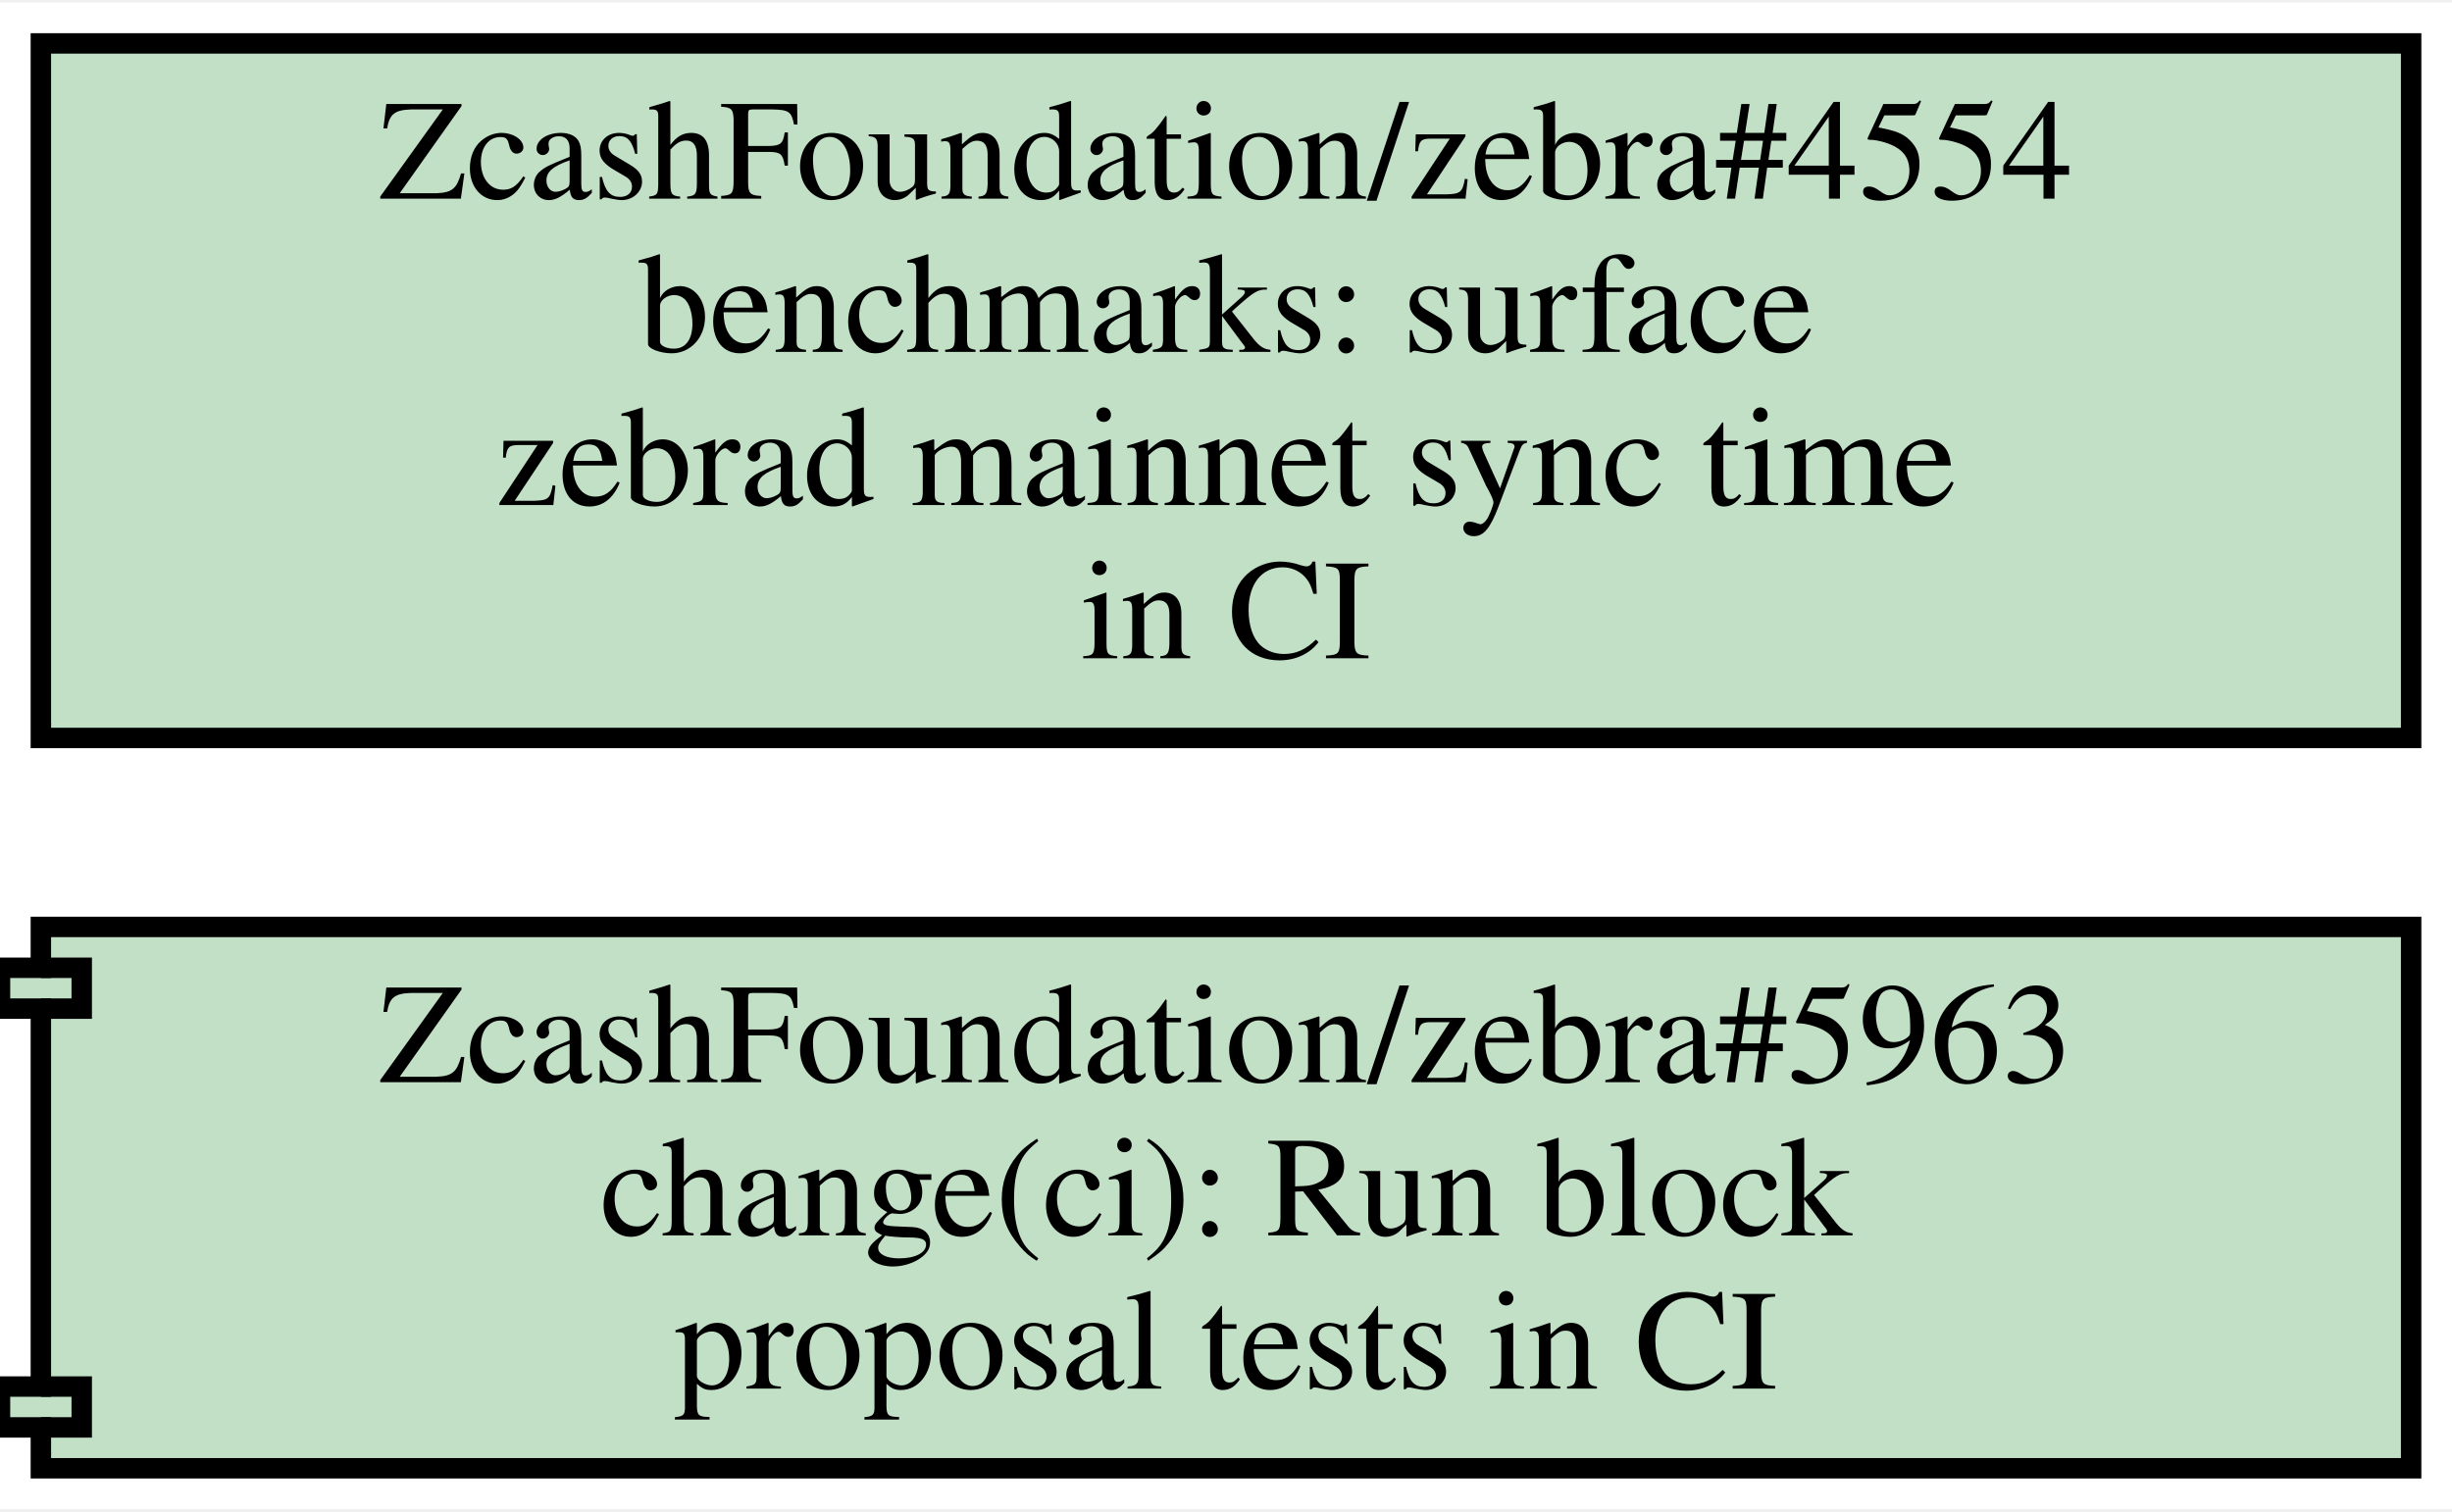
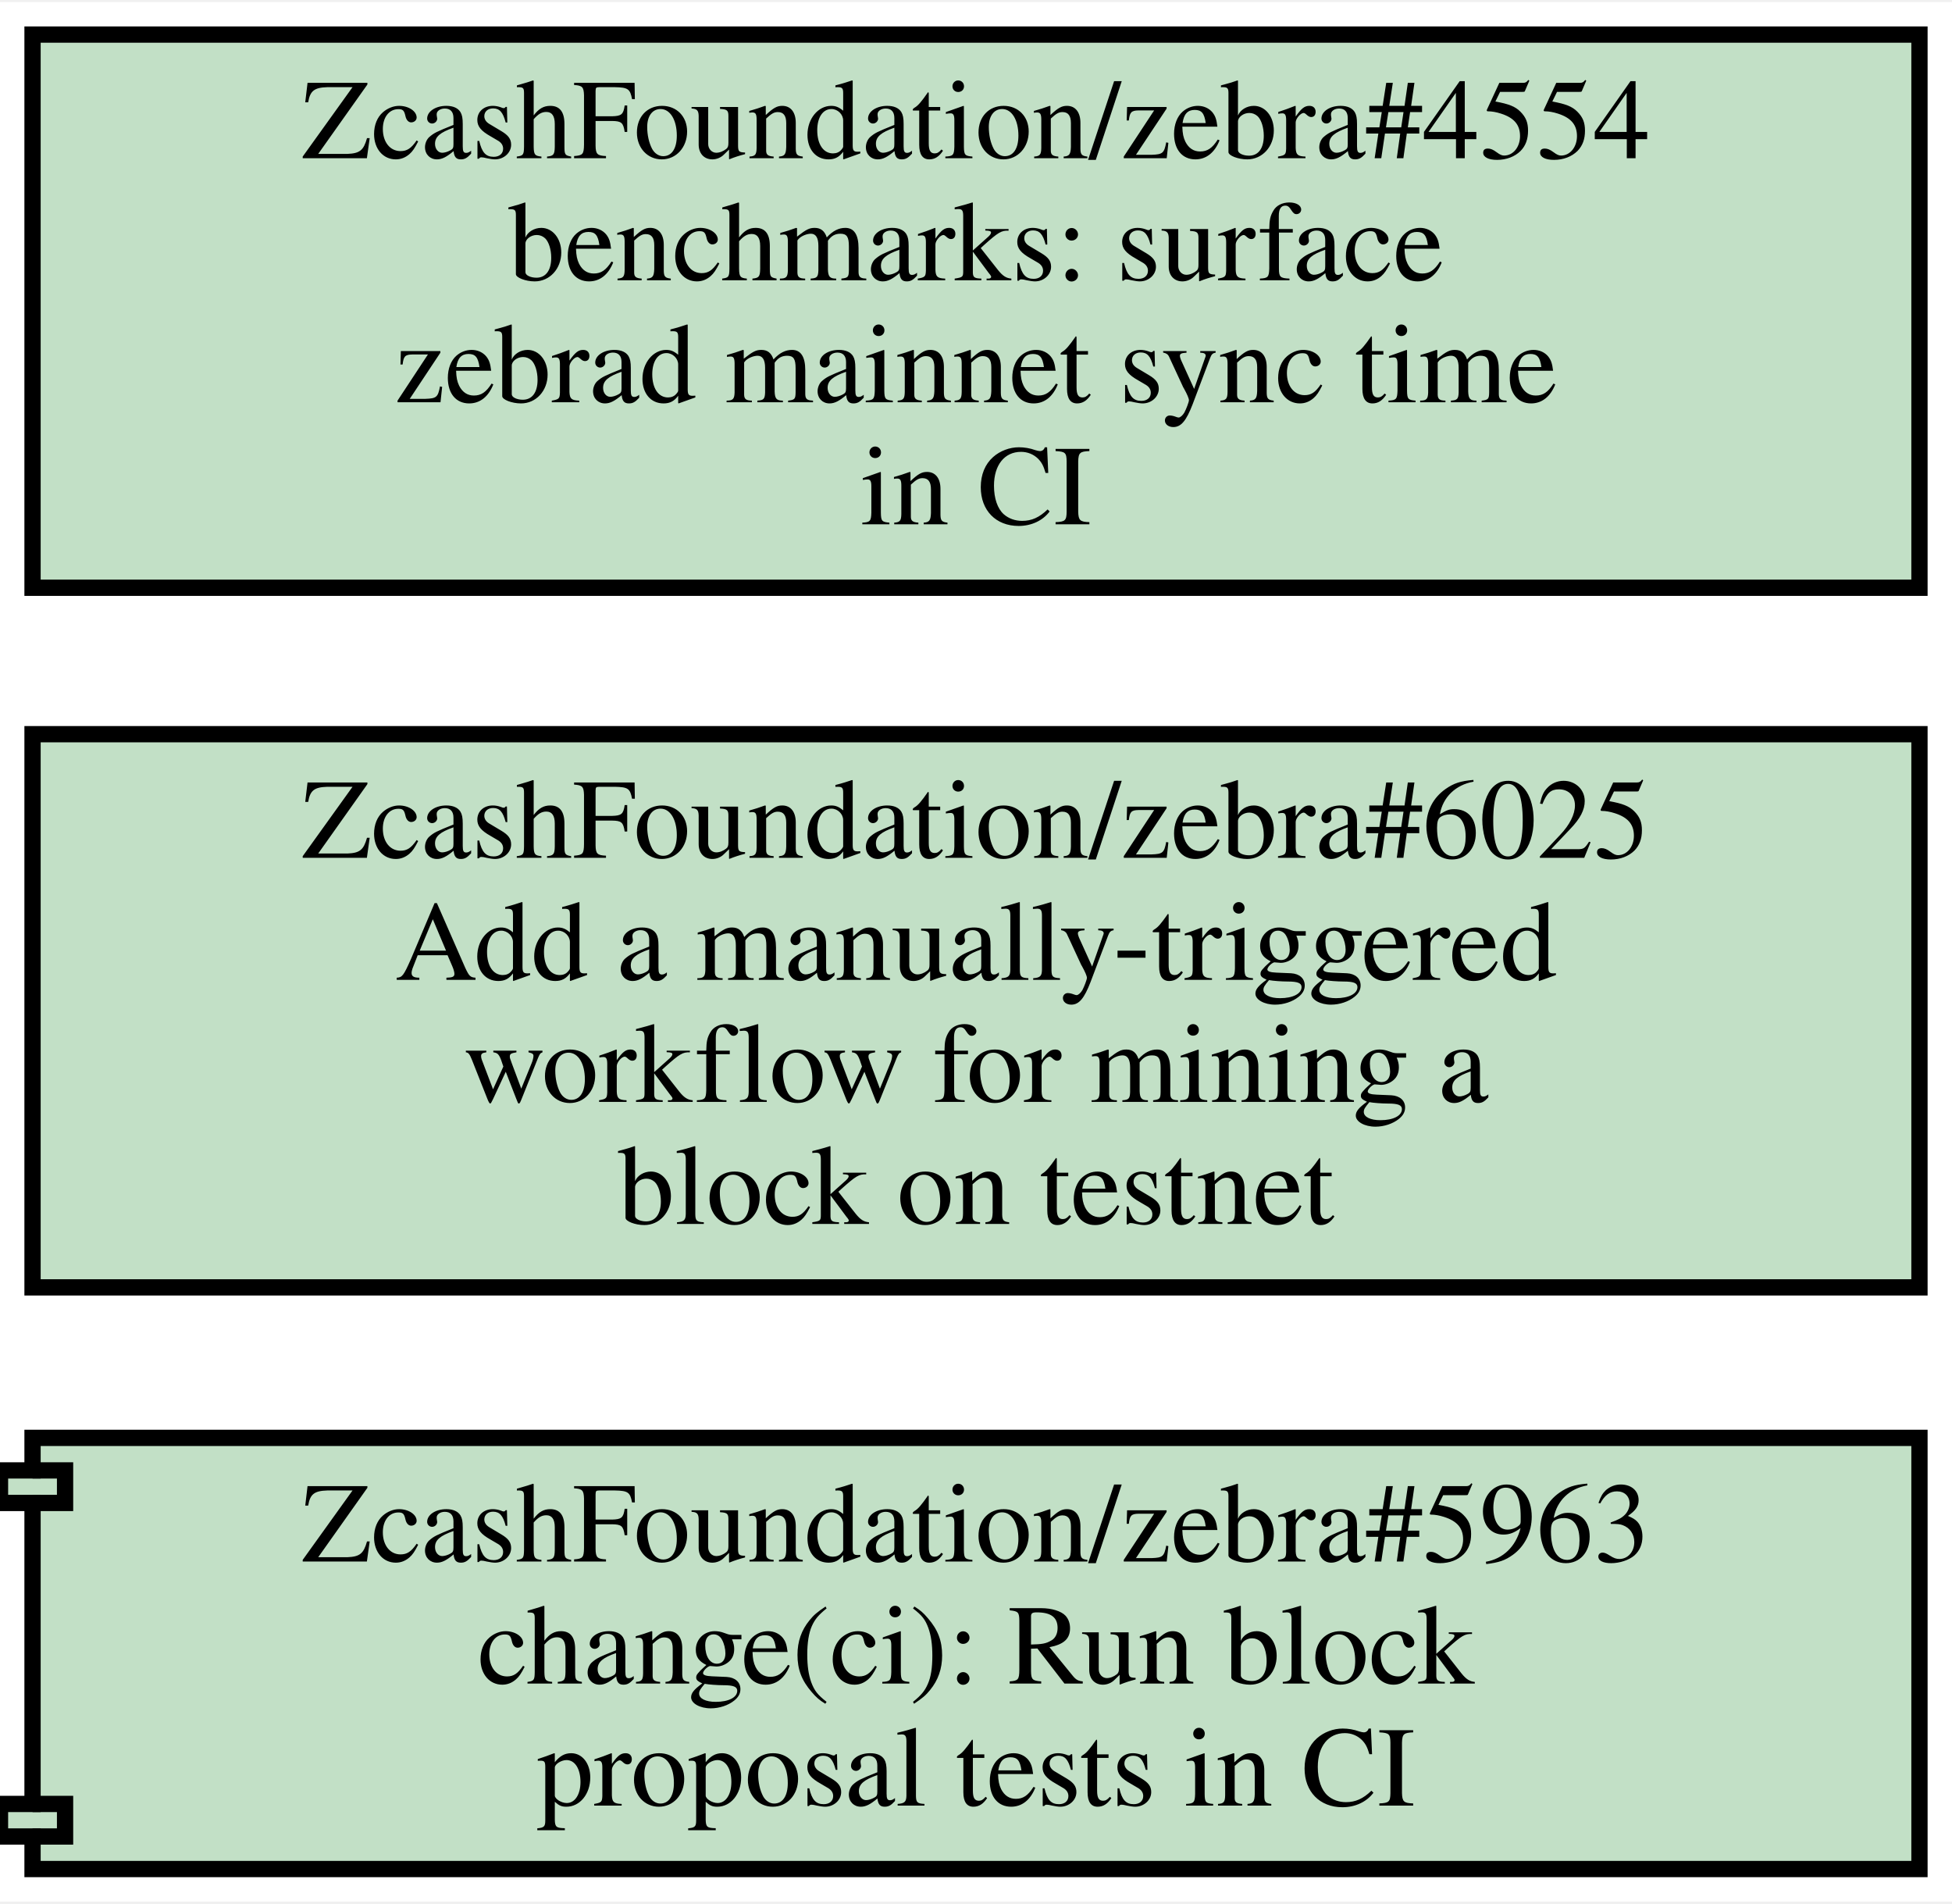
- <svg xmlns="http://www.w3.org/2000/svg" xmlns:xlink="http://www.w3.org/1999/xlink" width="240pt" height="148pt" viewBox="0.00 0.00 240.00 147.50">
-   <g id="graph0" class="graph" transform="scale(1 1) rotate(0) translate(4 143.5)">
-     <polygon fill="#ffffff" stroke="transparent" points="-4,4 -4,-143.5 236,-143.5 236,4 -4,4" />
+ <svg xmlns="http://www.w3.org/2000/svg" xmlns:xlink="http://www.w3.org/1999/xlink" width="240pt" height="234pt" viewBox="0.00 0.00 240.00 233.50">
+   <g id="graph0" class="graph" transform="scale(1 1) rotate(0) translate(4 229.5)">
+     <polygon fill="#ffffff" stroke="transparent" points="-4,4 -4,-229.5 236,-229.5 236,4 -4,4" />
    <g id="node1" class="node open">
      <g id="a_node1">
        <a xlink:href="https://github.com/ZcashFoundation/zebra/pull/5963" xlink:title="ZcashFoundation/zebra#5963&#10;change(ci): Run block&#10;proposal tests in CI" target="_blank">
          <polygon fill="#c2e0c6" stroke="#000000" stroke-width="2" points="232,-53 0,-53 0,-49 -4,-49 -4,-45 0,-45 0,-8 -4,-8 -4,-4 0,-4 0,0 232,0 232,-53" />
          <polyline fill="none" stroke="#000000" stroke-width="2" points="0,-49 4,-49 4,-45 0,-45 " />
          <polyline fill="none" stroke="#000000" stroke-width="2" points="0,-8 4,-8 4,-4 0,-4 " />
          <text text-anchor="middle" x="116" y="-37.8" font-family="Times,serif" font-size="14.00" fill="#000000">ZcashFoundation/zebra#5963</text>
          <text text-anchor="middle" x="116" y="-22.8" font-family="Times,serif" font-size="14.00" fill="#000000">change(ci): Run block</text>
          <text text-anchor="middle" x="116" y="-7.8" font-family="Times,serif" font-size="14.00" fill="#000000">proposal tests in CI</text>
        </a>
      </g>
    </g>
    <g id="node2" class="node open">
      <g id="a_node2">
+         <a xlink:href="https://github.com/ZcashFoundation/zebra/issues/6025" xlink:title="ZcashFoundation/zebra#6025&#10;Add a manually-triggered&#10;workflow for mining a&#10;block on testnet" target="_blank">
+           <polygon fill="#c2e0c6" stroke="#000000" stroke-width="2" points="232,-139.5 0,-139.5 0,-71.5 232,-71.5 232,-139.5" />
+           <text text-anchor="middle" x="116" y="-124.3" font-family="Times,serif" font-size="14.00" fill="#000000">ZcashFoundation/zebra#6025</text>
+           <text text-anchor="middle" x="116" y="-109.3" font-family="Times,serif" font-size="14.00" fill="#000000">Add a manually-triggered</text>
+           <text text-anchor="middle" x="116" y="-94.3" font-family="Times,serif" font-size="14.00" fill="#000000">workflow for mining a</text>
+           <text text-anchor="middle" x="116" y="-79.3" font-family="Times,serif" font-size="14.00" fill="#000000">block on testnet</text>
+         </a>
+       </g>
+     </g>
+     <g id="node3" class="node open">
+       <g id="a_node3">
        <a xlink:href="https://github.com/ZcashFoundation/zebra/issues/4554" xlink:title="ZcashFoundation/zebra#4554&#10;benchmarks: surface&#10;zebrad mainnet sync time&#10;in CI" target="_blank">
-           <polygon fill="#c2e0c6" stroke="#000000" stroke-width="2" points="232,-139.5 0,-139.5 0,-71.5 232,-71.5 232,-139.5" />
-           <text text-anchor="middle" x="116" y="-124.3" font-family="Times,serif" font-size="14.00" fill="#000000">ZcashFoundation/zebra#4554</text>
-           <text text-anchor="middle" x="116" y="-109.3" font-family="Times,serif" font-size="14.00" fill="#000000">benchmarks: surface</text>
-           <text text-anchor="middle" x="116" y="-94.3" font-family="Times,serif" font-size="14.00" fill="#000000">zebrad mainnet sync time</text>
-           <text text-anchor="middle" x="116" y="-79.3" font-family="Times,serif" font-size="14.00" fill="#000000">in CI</text>
+           <polygon fill="#c2e0c6" stroke="#000000" stroke-width="2" points="232,-225.5 0,-225.5 0,-157.5 232,-157.5 232,-225.5" />
+           <text text-anchor="middle" x="116" y="-210.3" font-family="Times,serif" font-size="14.00" fill="#000000">ZcashFoundation/zebra#4554</text>
+           <text text-anchor="middle" x="116" y="-195.3" font-family="Times,serif" font-size="14.00" fill="#000000">benchmarks: surface</text>
+           <text text-anchor="middle" x="116" y="-180.3" font-family="Times,serif" font-size="14.00" fill="#000000">zebrad mainnet sync time</text>
+           <text text-anchor="middle" x="116" y="-165.3" font-family="Times,serif" font-size="14.00" fill="#000000">in CI</text>
        </a>
      </g>
    </g>
  </g>
</svg>
